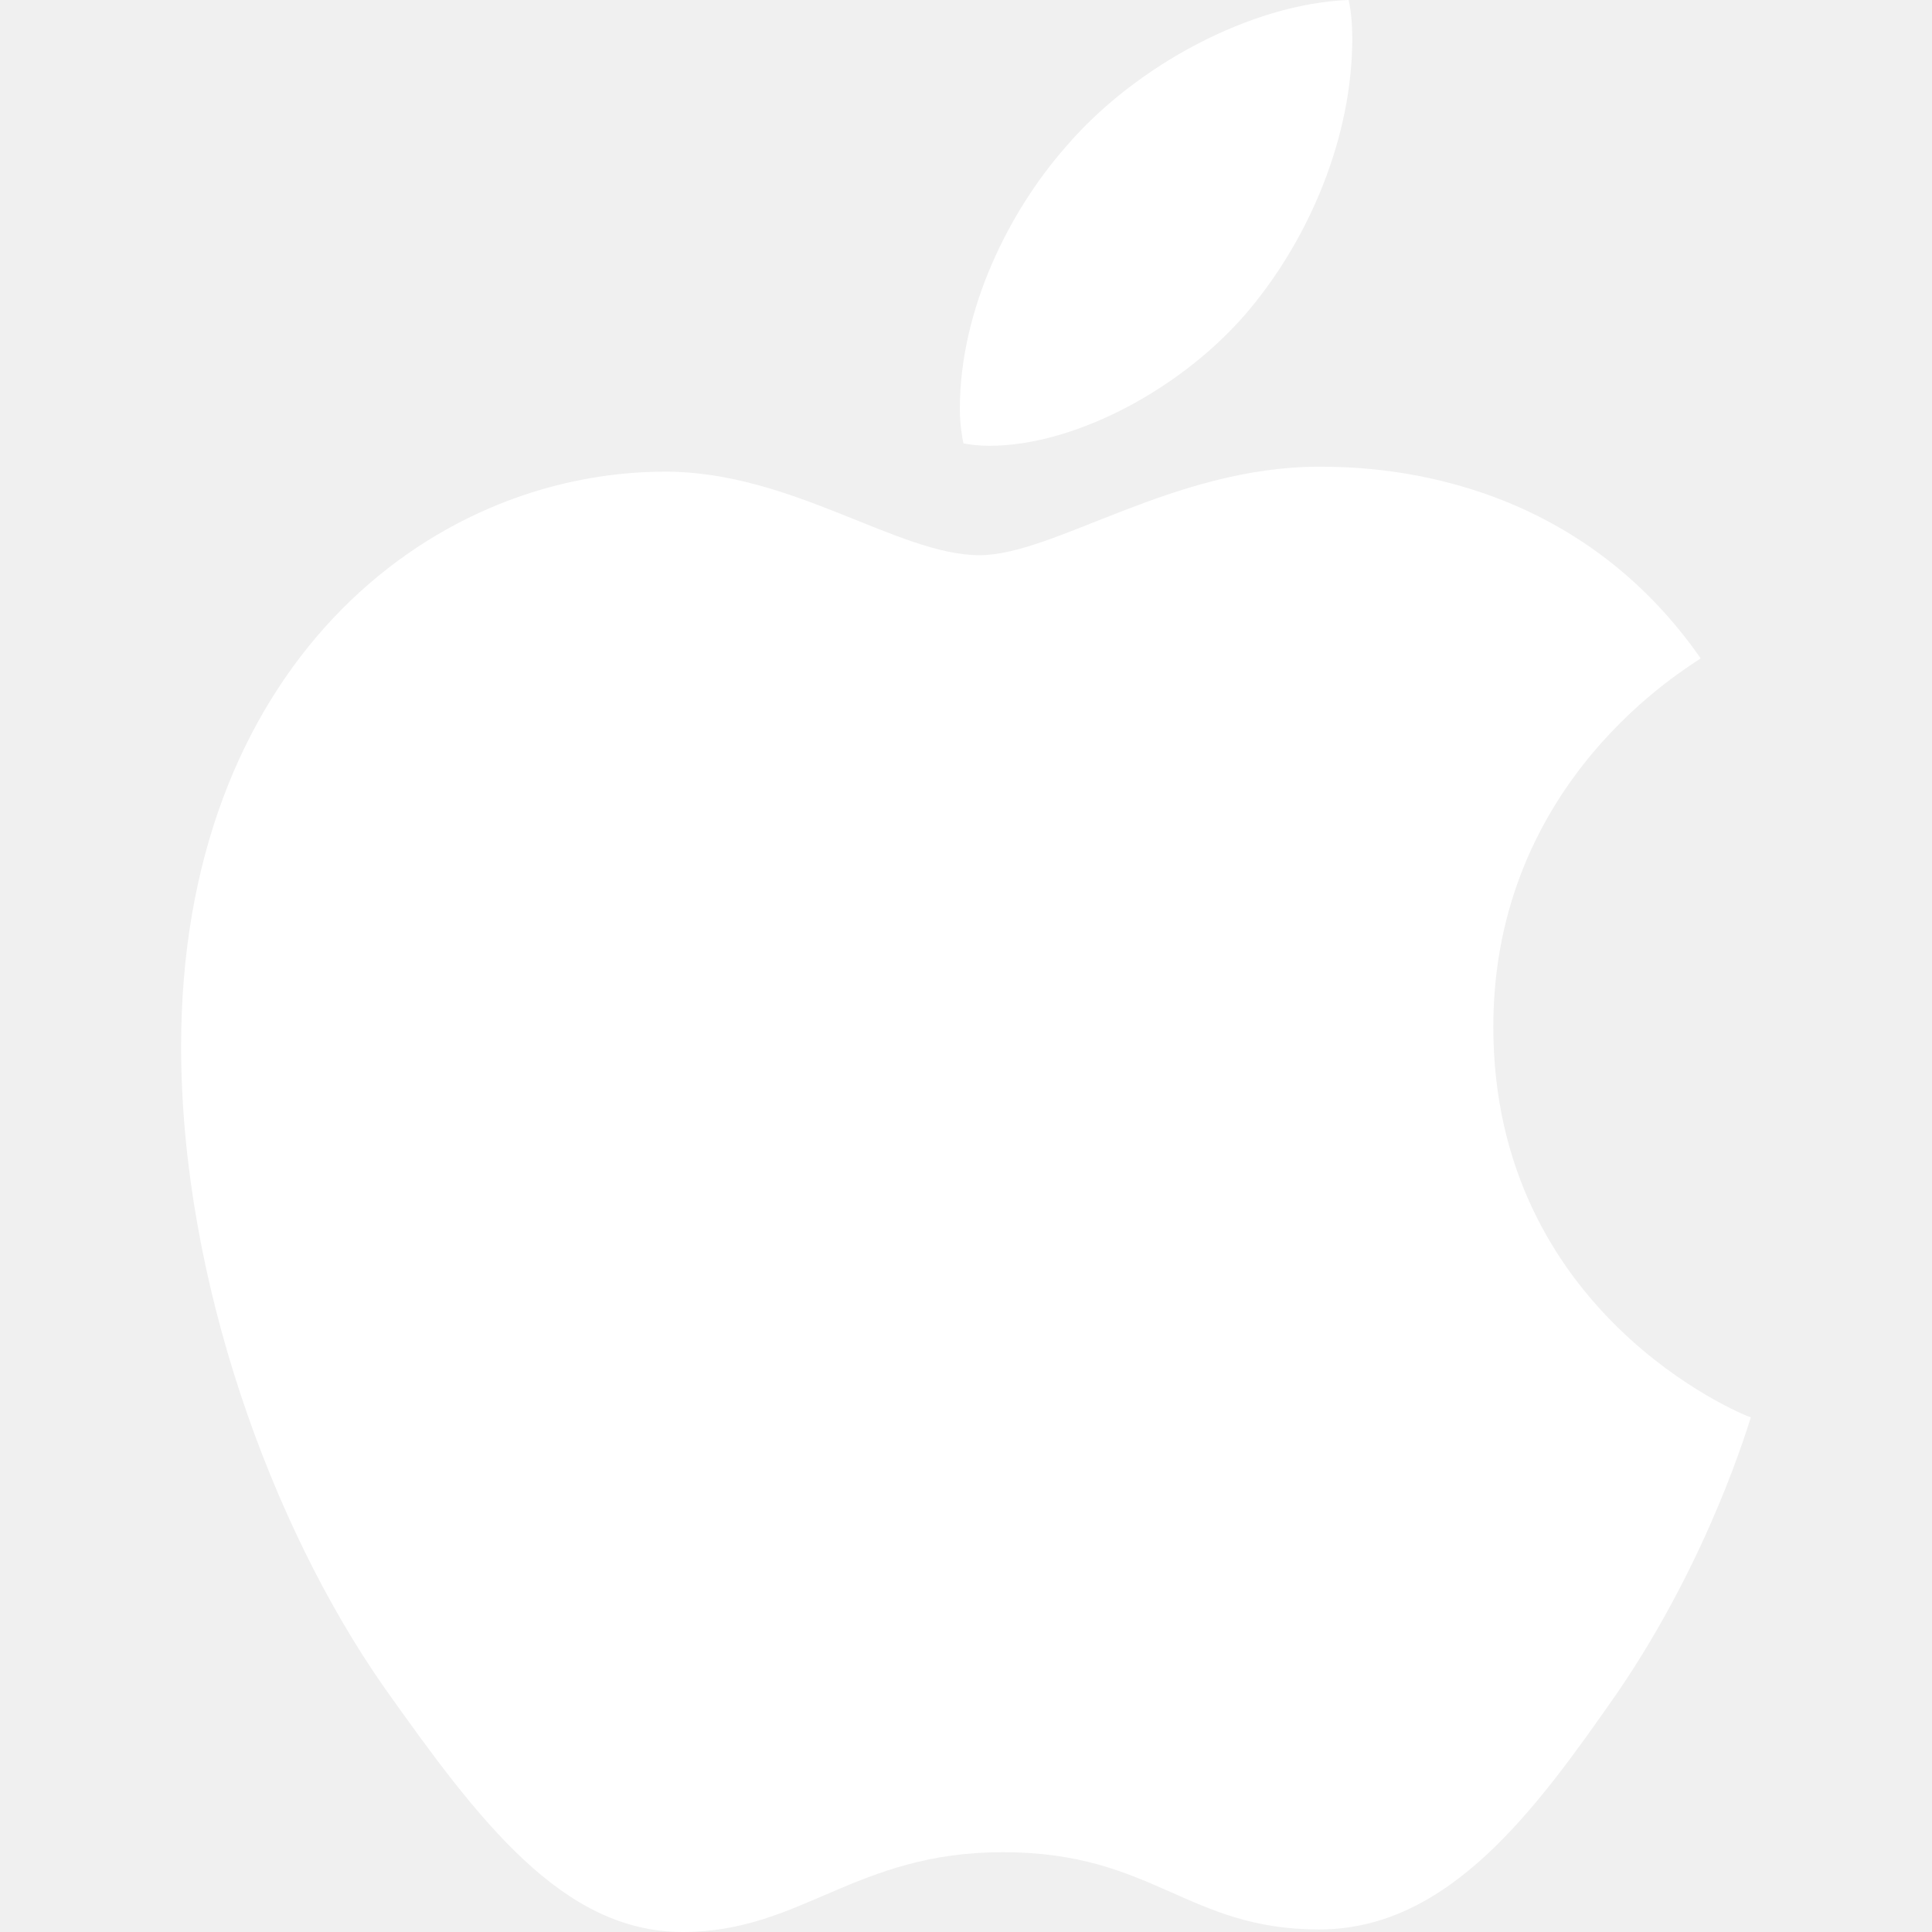
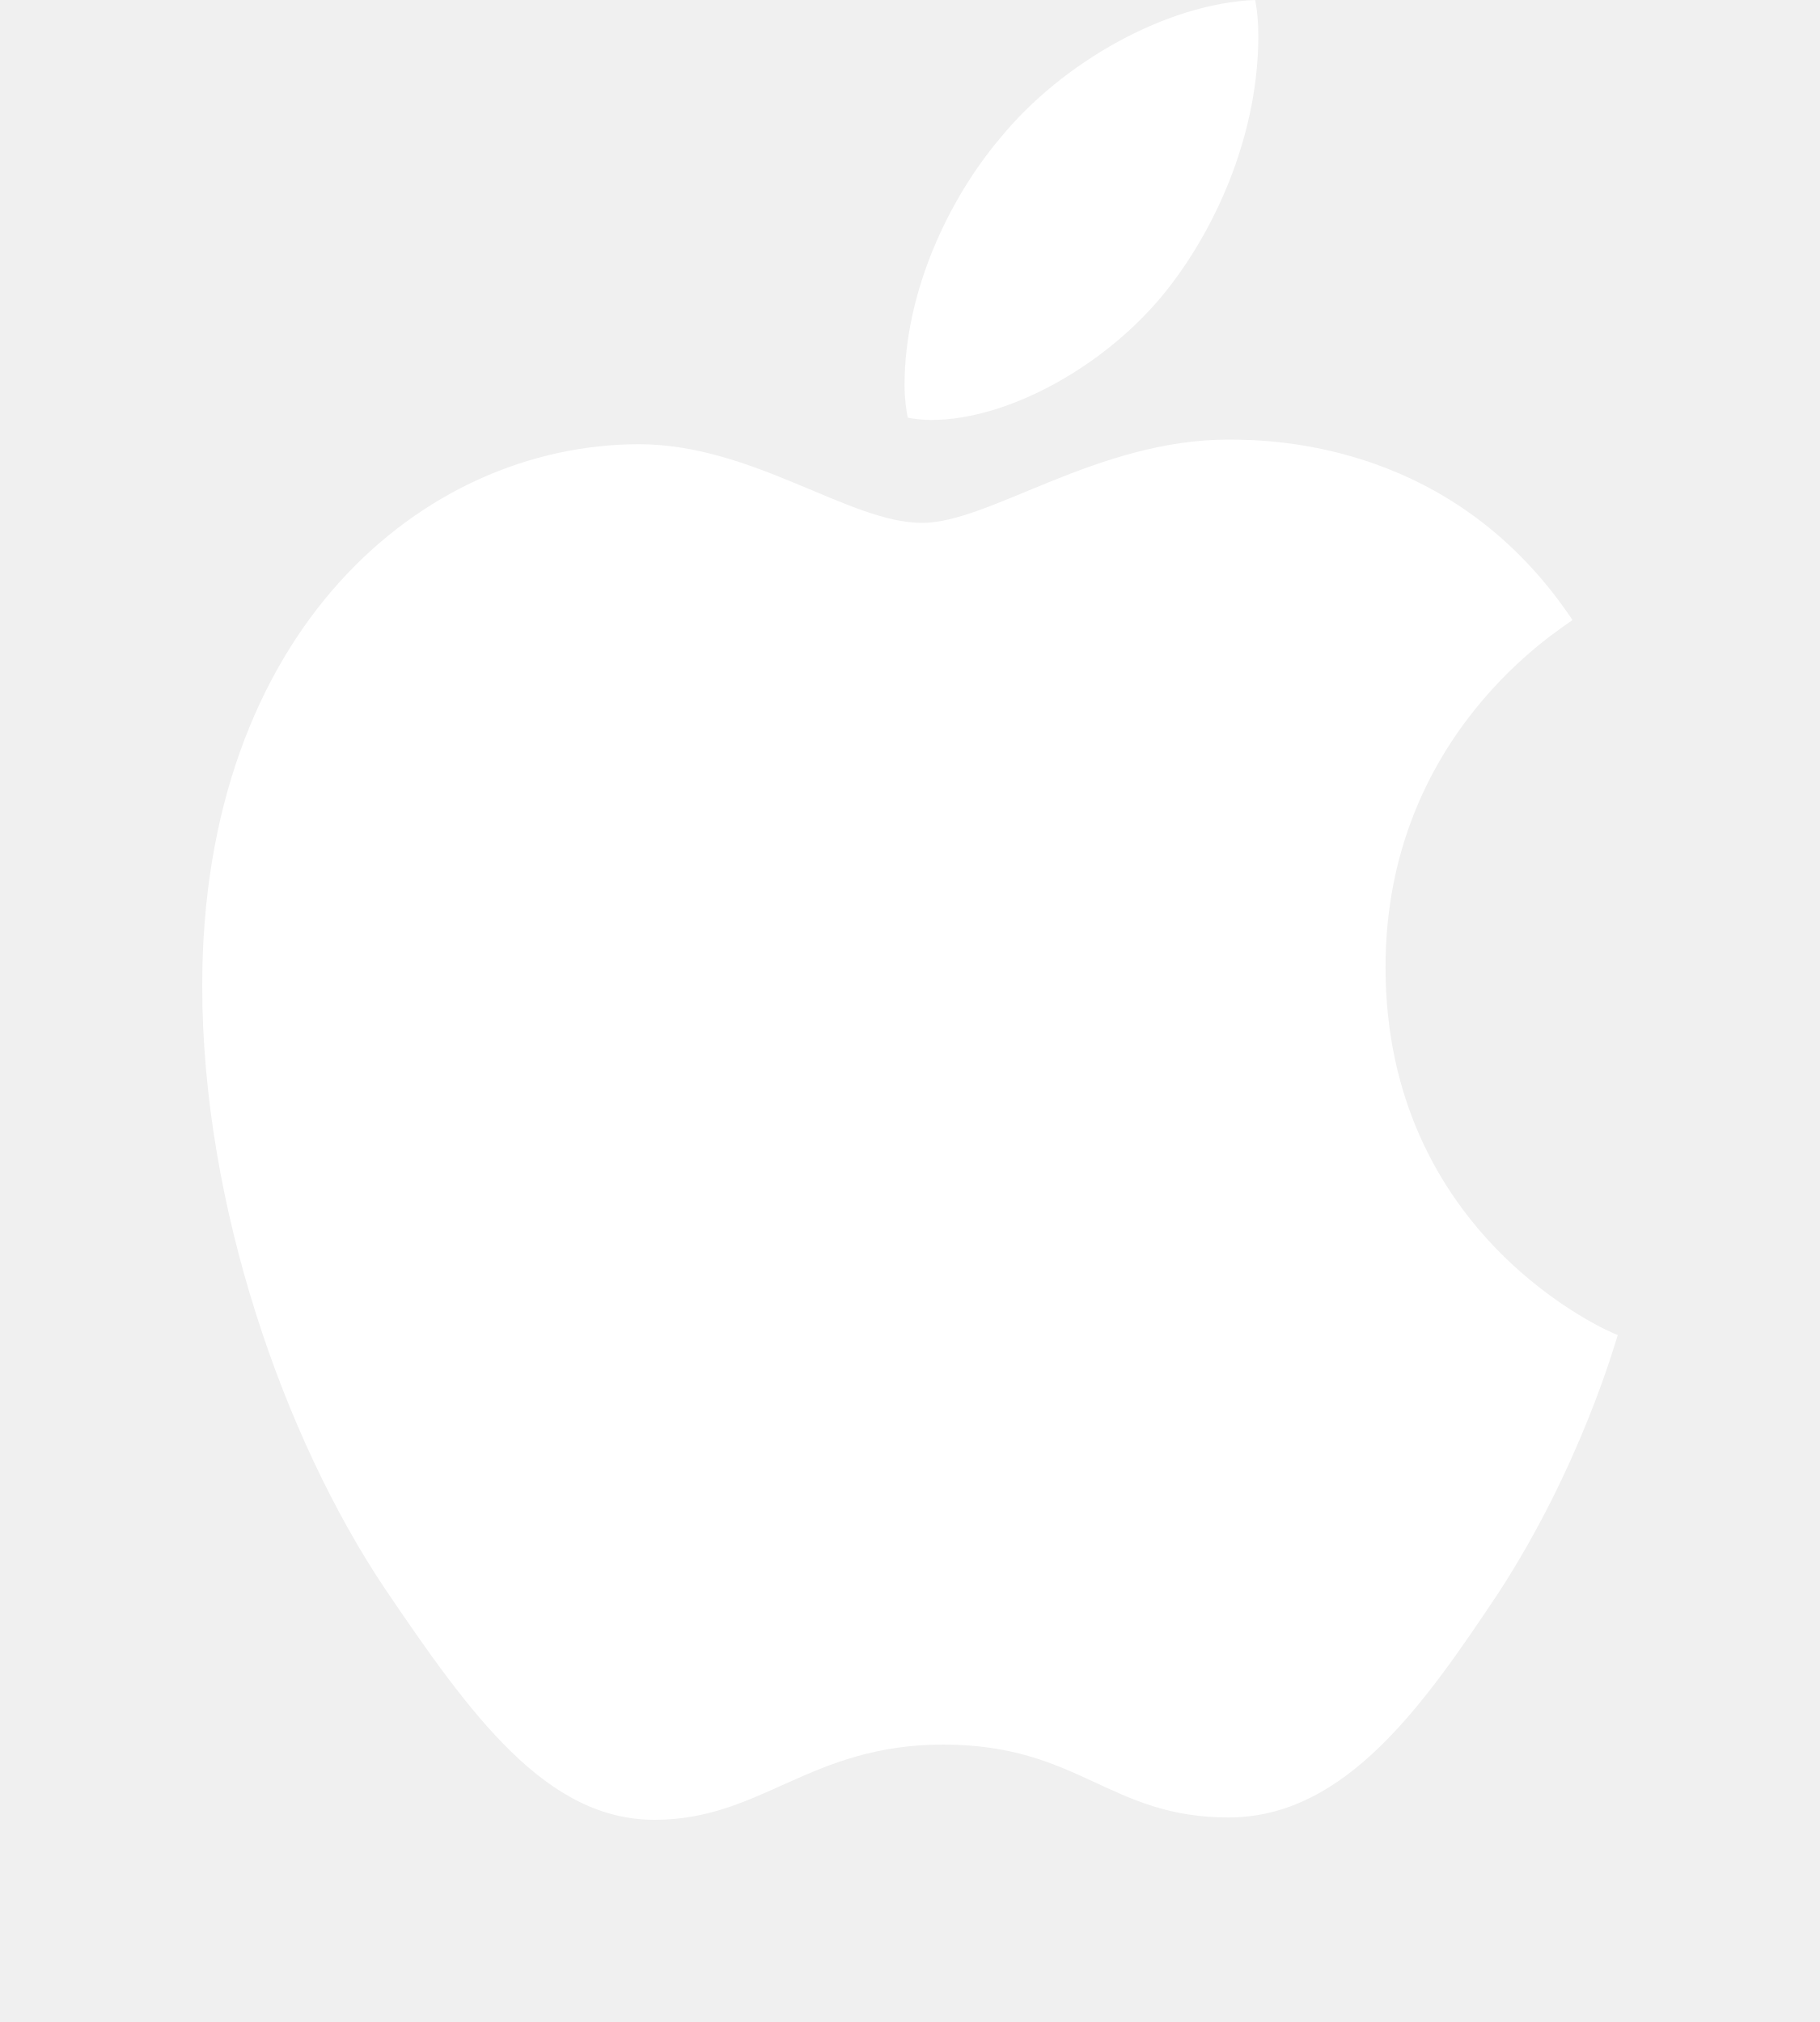
- <svg xmlns="http://www.w3.org/2000/svg" width="16" height="16" fill="none">
-   <path d="M8.193 3.692c.721 0 1.625-.488 2.163-1.139.488-.59.843-1.414.843-2.238 0-.112-.01-.223-.03-.315-.803.03-1.767.54-2.346 1.22-.457.52-.874 1.333-.874 2.167 0 .122.02.244.03.285.051.01.133.02.214.02ZM5.653 16c.986 0 1.423-.661 2.652-.661 1.249 0 1.523.64 2.62.64 1.077 0 1.798-.996 2.478-1.973.762-1.119 1.077-2.217 1.097-2.268-.071-.02-2.133-.864-2.133-3.234 0-2.055 1.625-2.98 1.717-3.052-1.077-1.546-2.712-1.587-3.159-1.587-1.209 0-2.194.733-2.813.733-.67 0-1.554-.692-2.6-.692-1.99 0-4.012 1.648-4.012 4.76 0 1.933.752 3.977 1.676 5.3C3.968 15.085 4.659 16 5.654 16Z" fill="#fff" />
+ <svg xmlns="http://www.w3.org/2000/svg" width="18" height="20" fill="none">
+   <path d="M9.208 4.154c.776 0 1.75-.55 2.33-1.282.524-.663.907-1.59.907-2.517 0-.126-.01-.252-.032-.355-.865.034-1.904.606-2.527 1.373-.492.584-.94 1.5-.94 2.438 0 .137.021.274.032.32.055.011.142.023.23.023ZM6.473 18c1.061 0 1.532-.744 2.855-.744 1.346 0 1.64.721 2.822.721 1.16 0 1.936-1.121 2.669-2.22.82-1.259 1.16-2.495 1.181-2.552-.076-.023-2.297-.972-2.297-3.639 0-2.311 1.75-3.352 1.849-3.433-1.16-1.739-2.92-1.785-3.402-1.785-1.302 0-2.362.824-3.03.824-.722 0-1.673-.778-2.8-.778C4.177 4.394 2 6.248 2 9.75c0 2.174.81 4.474 1.805 5.961C4.658 16.971 5.402 18 6.473 18Z" fill="#fff" />
</svg>
